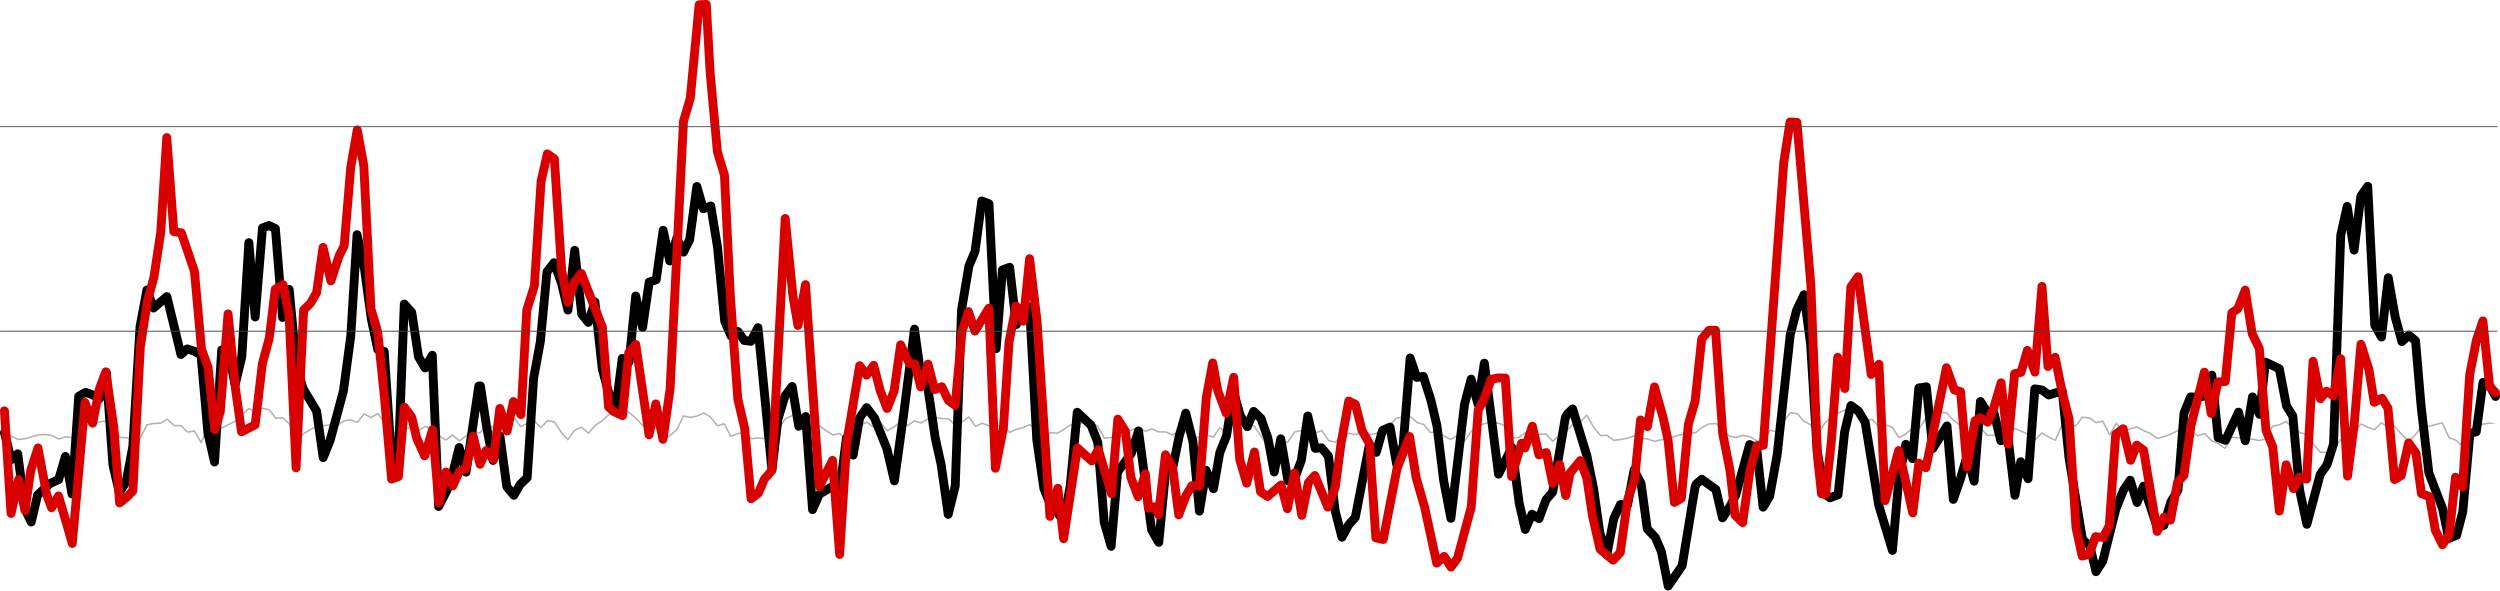
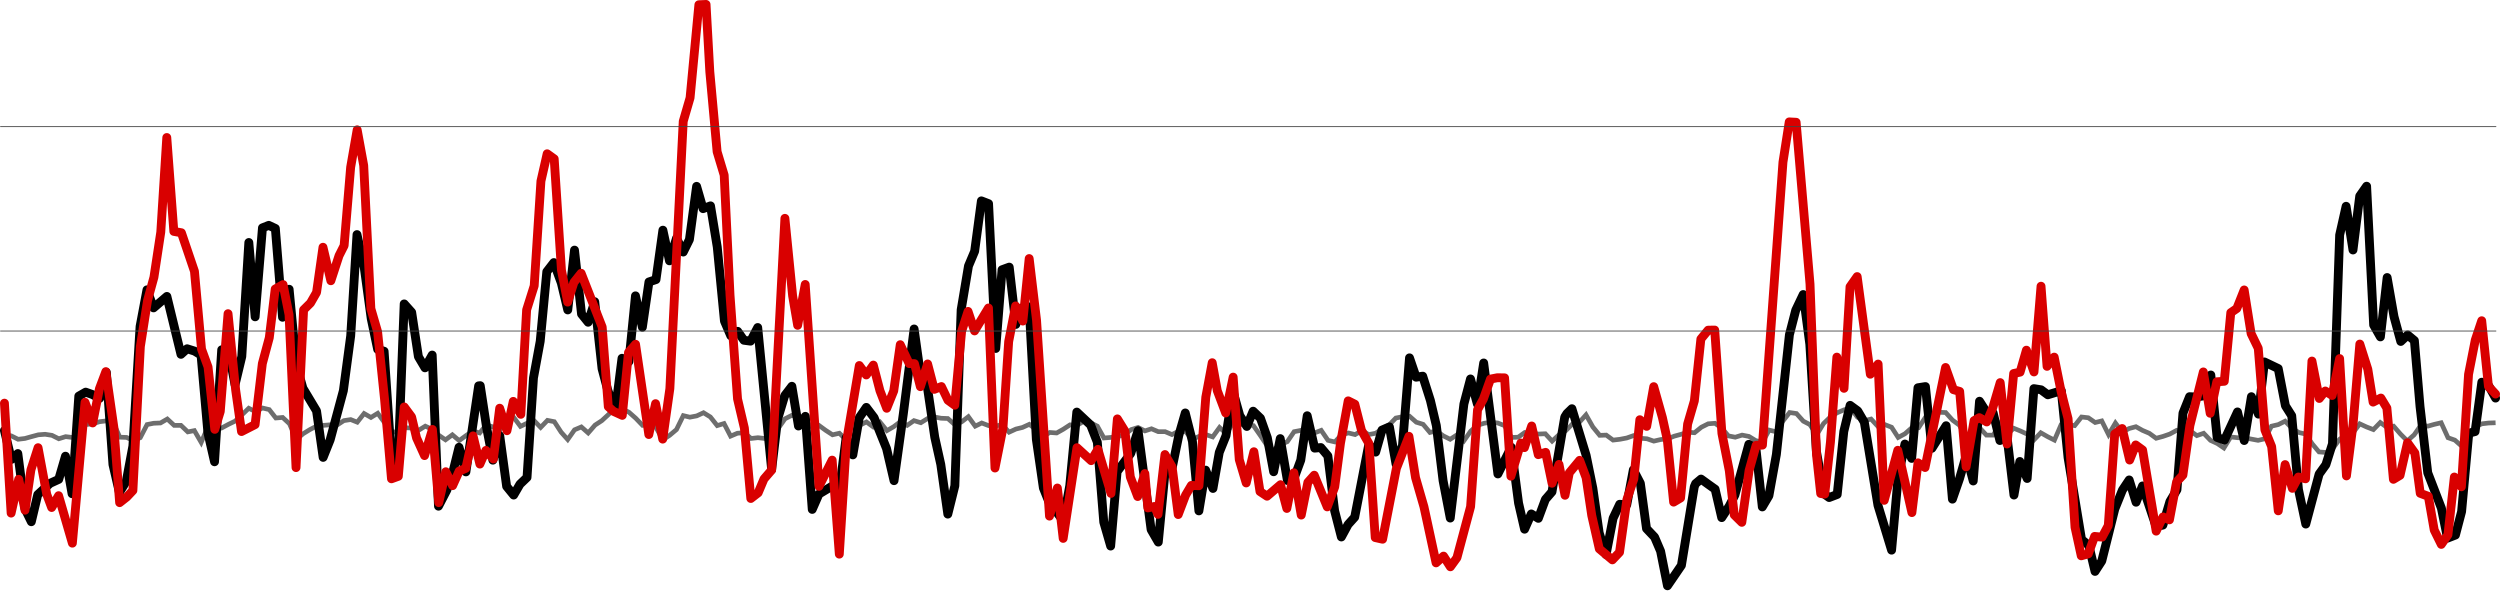
- <svg xmlns="http://www.w3.org/2000/svg" width="281.913mm" height="66.588mm" viewBox="0 0 84573.807 19976.385" version="1.1" id="traced_timeseries">
-   <defs id="definitions_ts" />
-   <g id="traced" transform="translate(38317.9,9512.618)">
-     <path d="m -17493.506,4262.376 -22.634,7.596 -230.684,230.219 -220.451,203.244 -228.204,149.913 -5.426,4.961 -214.56,245.721 -211.77,-186.345 -28.215,-4.651 -230.219,98.133 -11.317,9.147 -212.08,301.377 -198.593,-222.622 -229.908,-353.157 -17.208,-11.317 -231.459,-45.423 -24.34,7.596 -211.77,219.987 -212.545,-219.987 -29.456,-5.891 -230.528,97.978 -0.93,0.465 -202.779,96.428 -218.901,-293.471 -22.324,-10.852 -230.219,9.302 -22.634,13.798 -220.142,404.471 -207.429,-95.498 -10.387,22.634 7.442,-23.875 -231.924,-71.624 -28.681,8.837 -211.149,261.844 -213.476,-65.267 -22.634,3.411 -231.924,159.06 -0.465,0.31 -215.026,157.51 -214.56,-182.625 -33.331,-1.395 -216.266,158.75 -205.879,-139.681 -228.824,-203.708 -6.356,-4.186 -231.458,-106.505 -25.27,1.705 -219.677,135.03 -220.141,-75.344 -7.597,-1.705 -230.528,-9.302 -17.364,5.581 -212.855,162.471 -210.375,-40.928 -224.017,-285.254 -231.459,-319.05 -35.346,-7.131 -217.041,133.325 -218.127,-125.729 -34.106,6.356 -219.211,278.588 -202.779,-81.7 -13.952,-1.705 -231.924,35.812 -10.542,4.186 -224.173,146.503 -222.312,-9.302 -3.255,0.465 -231.924,18.448 h -0.93 l -230.529,26.51 -9.302,2.481 -222.622,115.342 -1.705,1.24 -230.994,141.542 -3.875,2.48 -202.779,173.013 -217.196,-500.9 -6.356,-8.837 -230.994,-213.32 -20.153,-7.131 -217.662,17.673 -213.32,-273.627 -15.193,-9.612 -230.218,-54.26 -18.914,2.481 -219.676,117.822 -217.971,-108.986 -30.231,4.651 -231.459,222.157 -228.668,210.375 -217.971,105.73 -0.775,0.31 -229.444,122.938 -218.746,58.911 -220.917,-111.466 -21.549,-1.24 -15.193,14.263 -210.84,494.078 -204.018,-353.932 -28.216,-13.023 -208.824,41.238 -221.692,-211.77 -18.603,-7.596 h -219.987 l -223.862,-206.964 -31.626,-3.411 -224.793,130.535 -224.637,8.837 -4.186,0.31 -222.622,43.873 -18.604,13.798 -226.342,436.407 -212.236,89.762 -219.676,-102.319 -10.077,-2.17 -215.026,-7.907 -224.792,-518.108 -22.169,-15.968 -221.382,-18.138 h -5.581 l -231.459,27.75 -4.651,0.93 -229.753,69.453 -228.048,26.045 -18.914,11.782 -227.273,339.979 -216.266,83.406 -215.955,-26.045 -11.008,1.24 -221.226,68.523 -221.382,-110.691 -7.597,-2.481 -231.923,-35.812 -5.892,-0.31 -230.683,17.208 -4.961,0.775 -231.459,62.322 h -0.465 l -220.452,61.857 -220.606,25.735 -224.328,-111.931 -7.906,-2.635 -231.149,-35.657 22.789,57.516 196.112,30.386 228.049,113.636 14.727,2.481 230.219,-26.975 4.186,-0.775 222.622,-61.857 228.978,-61.857 225.103,-16.898 224.327,35.037 227.273,113.636 19.844,1.24 226.032,-69.918 217.041,26.045 12.713,-1.55 230.218,-88.832 12.558,-10.077 225.102,-336.724 218.436,-24.805 4.651,-1.24 229.754,-69.453 226.498,-26.975 202.778,16.433 225.257,519.348 23.565,15.968 225.878,7.907 225.567,104.8 21.549,0.465 231.924,-97.978 13.333,-12.247 225.257,-433.462 207.429,-41.238 229.444,-8.837 12.557,-3.876 213.32,-123.713 217.197,200.763 18.603,7.131 h 219.211 l 224.328,213.785 23.564,7.131 203.709,-39.998 221.382,383.543 24.804,13.332 22.635,-16.278 220.606,-516.868 204.949,103.559 18.914,2.015 231.458,-62.167 5.891,-2.635 230.994,-124.178 221.072,-106.815 6.666,-4.186 231.924,-213.475 0.31,-0.31 217.661,-209.6 213.786,106.815 24.339,-0.31 223.087,-119.528 211.305,50.074 216.731,277.347 23.1,10.077 220.141,-17.673 218.436,201.538 229.289,528.65 18.138,15.038 23.565,-5.426 228.978,-194.872 228.978,-140.147 217.041,-112.706 225.258,-25.735 229.753,-18.448 229.289,9.612 15.658,-4.651 226.807,-148.053 218.902,-33.641 214.56,86.196 30.696,-7.907 217.196,-276.107 212.08,122.008 26.975,-0.465 209.6,-128.364 217.041,299.207 0.93,0.93 230.219,293.781 15.968,9.612 231.923,45.114 20.929,-5.116 215.181,-163.711 216.731,8.837 228.513,78.29 22.635,-2.48 218.436,-134.72 214.715,98.909 227.273,202.468 2.946,2.015 222.622,151.154 30.696,-0.465 214.56,-157.355 214.716,182.625 33.176,1.24 231.459,-169.602 220.607,-151.464 218.436,66.818 28.525,-8.837 211.305,-261.69 212.08,65.422 228.979,105.42 34.416,-11.317 225.258,-413.308 200.763,-8.062 223.397,300.137 32.866,8.062 222.157,-105.73 213.32,-90.537 218.902,226.498 18.913,8.372 19.379,-8.372 220.607,-229.443 206.499,40.463 224.327,345.56 2.635,2.946 222.157,249.132 21.394,8.837 20.309,-11.317 227.273,-322.461 207.895,-88.367 219.211,193.167 19.379,6.356 18.448,-8.837 229.754,-263.86 226.962,-148.983 3.256,-2.946 222.622,-204.949 0.93,-0.93 221.382,-220.917 214.096,33.331 224.327,111.931 227.738,200.763 230.684,240.295 22.634,7.907 215.026,-26.975 215.49,91.777 227.273,410.828 17.208,12.557 21.084,-3.411 230.219,-151.464 2.946,-1.705 231.458,-196.112 6.822,-8.837 221.226,-451.91 201.693,47.904 10.853,0.465 231.923,-44.183 6.357,-2.17 217.506,-100.924 215.49,133.325 228.514,289.13 28.68,8.837 209.91,-63.872 211.77,406.952 34.106,12.092 226.808,-96.273 216.266,-15.968 223.552,187.585 20.154,5.891 227.273,-26.045 228.513,26.045 15.968,-2.946 230.684,-124.489 5.891,-4.186 222.622,-213.01 3.41,-3.721 227.583,-323.236 215.491,-108.986 218.436,58.911 225.103,130.38 229.753,203.399 24.96,5.426 209.91,-58.601 220.141,160.765 1.241,0.93 231.458,150.999 20.619,3.411 217.661,-49.609 219.987,212.545 24.495,7.131 19.379,-17.208 219.677,-608.18 193.167,132.085 26.82,1.705 217.661,-108.986 218.436,159.99 30.696,0.31 210.065,-146.038 216.266,265.565 34.106,5.891 230.529,-133.325 2.635,-2.17 208.669,-157.355 216.731,116.117 27.75,-1.705 220.142,-153.169 219.677,66.973 21.859,-2.481 226.498,-139.836 221.692,-50.385 217.196,42.478 3.876,0.31 221.227,8.837 224.327,197.817 27.44,4.651 230.529,-88.832 6.821,-3.256 209.6,-161.231 215.801,298.431 33.331,8.372 210.84,-102.319 220.917,84.646 8.371,2.17 231.924,8.837 5.116,-0.465 216.731,-33.641 222.157,239.055 30.696,6.201 227.738,-105.575 219.987,-53.02 4.651,-1.705 217.196,-99.684 216.266,166.656 230.684,238.125 32.866,4.186 223.397,-137.201 223.087,16.898 15.193,-3.411 222.157,-124.489 1.705,-0.93 222.622,-146.038 222.622,17.673 15.503,-3.721 222.312,-128.364 217.971,41.238 220.917,111.156 217.661,392.534 25.58,13.953 231.459,-18.604 h 0.93 l 231.769,-26.82 3.876,-0.465 230.529,-62.322 9.302,-4.651 227.738,-174.563 215.801,-66.973 222.312,111.466 20.154,1.705 213.01,-68.523 221.382,94.258 10.387,2.17 h 226.188 l 225.878,95.808 22.324,-0.775 225.102,-112.861 212.08,16.898 215.491,248.667 30.386,7.286 230.219,-96.428 220.452,-59.376 223.862,77.05 30.386,-9.612 214.095,-296.416 208.825,192.856 21.859,6.666 18.914,-12.247 212.08,-348.041 213.475,48.834 5.891,0.93 h 228.513 l 218.436,33.641 223.397,319.825 231.924,347.266 7.907,7.441 222.312,141.852 30.231,-0.775 228.513,-167.897 228.978,-105.265 11.007,-9.302 224.172,-328.662 221.072,-42.943 h 0.775 l 220.142,-50.85 212.855,135.961 24.029,2.48 211.77,-81.235 218.746,320.756 15.968,10.852 231.459,53.95 25.735,-8.062 224.792,-242.776 217.971,-51.005 215.801,52.71 19.844,-2.946 217.506,-125.884 218.126,125.884 18.448,3.256 231.924,-44.959 9.302,-3.876 230.064,-150.534 230.684,-133.48 5.891,-4.651 216.731,-224.327 220.917,-43.253 218.901,-15.968 222.157,196.422 9.767,5.581 224.327,68.988 225.103,269.286 26.51,8.837 210.839,-50.074 221.847,161.23 3.721,2.481 230.684,115.342 26.51,-1.705 214.56,-140.147 215.491,191.926 20.619,6.666 18.913,-11.317 229.754,-326.957 215.956,-189.446 223.087,-68.988 226.343,-34.882 224.792,25.58 218.436,84.181 226.808,392.224 24.03,13.023 230.528,-7.907 14.728,-5.116 214.251,-154.409 221.381,25.735 230.529,26.51 h 4.341 l 219.211,-8.837 222.157,240.296 37.982,1.24 229.289,-211.305 220.141,-131.31 5.426,-4.186 224.793,-226.033 224.637,-51.315 13.953,-8.371 205.414,-230.684 213.32,377.031 2.48,3.876 231.924,284.479 21.859,10.077 211.77,-8.837 224.173,163.711 19.068,5.116 231.769,-27.44 1.706,-0.465 230.683,-43.718 3.721,-0.775 222.312,-77.98 221.227,86.351 7.596,2.171 219.367,16.743 228.513,78.755 14.728,0.775 228.823,-53.02 230.683,-26.045 6.667,-1.705 228.668,-88.367 230.528,-61.857 1.241,-0.465 217.661,-69.763 225.567,17.983 18.449,-5.891 228.978,-185.105 223.862,-112.396 216.731,-16.433 221.382,160.765 218.902,255.953 15.037,8.837 231.924,44.959 13.023,-0.775 225.257,-69.453 219.212,42.478 227.738,139.681 7.906,3.411 230.684,53.02 28.99,-13.488 213.011,-391.759 212.08,49.609 28.68,-11.317 229.288,-355.172 221.382,-279.518 206.189,30.696 225.103,251.303 7.596,5.891 216.421,111.931 226.343,341.375 23.099,11.782 22.014,-13.178 230.064,-378.272 226.033,-217.971 225.412,-139.681 h 0.155 v -0.155 l 0.31,-0.155 229.134,-97.048 202.778,-56.741 220.917,296.261 9.301,8.062 230.219,116.117 18.138,2.481 216.731,-50.85 221.382,237.66 26.51,7.596 222.157,-59.686 215.491,83.251 217.506,338.894 35.347,9.147 230.683,-124.954 4.651,-3.411 224.328,-197.352 h 219.986 l 22.324,-12.092 224.328,-344.32 217.196,-7.596 14.728,-4.961 215.025,-154.874 210.84,8.372 222.622,248.667 4.186,3.876 227.273,165.726 227.738,395.635 27.285,13.022 231.924,-35.812 16.433,-9.612 203.243,-251.613 210.065,226.343 19.379,8.371 h 231.769 l 22.789,-13.022 209.134,-353.002 207.119,336.259 19.379,12.092 21.394,-6.666 219.212,-202.933 206.189,83.406 226.962,104.335 228.824,193.632 36.742,-1.705 216.266,-225.102 213.32,122.008 1.24,0.775 230.219,116.582 21.084,1.24 15.502,-14.728 215.956,-500.745 212.545,-8.372 228.514,35.347 24.804,-9.767 222.157,-281.068 208.825,23.564 226.343,156.579 21.549,3.721 202.003,-48.834 220.917,444.469 23.099,14.728 23.564,-13.023 211.77,-357.342 207.43,279.053 34.106,7.596 228.048,-123.403 218.436,-58.446 212.546,119.062 2.48,1.24 227.738,96.893 229.288,167.897 22.79,3.721 230.683,-61.857 1.551,-0.775 231.923,-80.46 3.876,-1.55 219.987,-119.218 211.305,76.585 17.208,0.465 218.436,-67.283 219.677,160.3 24.494,3.411 215.801,-73.639 218.436,227.583 8.527,5.581 229.753,106.35 220.452,149.913 20.619,4.186 16.898,-12.247 221.692,-359.358 215.181,24.34 2.945,0.465 h 228.048 l 228.979,44.648 232.234,43.718 h 11.007 l 229.753,-53.02 17.673,-13.798 217.196,-415.944 220.142,-51.315 5.891,-2.015 212.855,-106.505 217.972,225.568 5.116,4.186 230.218,142.627 8.372,3.411 221.381,51.005 216.731,321.066 1.706,2.015 230.218,275.332 18.449,9.612 231.924,17.208 14.727,-2.946 230.219,-124.489 9.302,-7.596 228.823,-316.88 223.862,-154.099 216.421,-52.555 15.193,-10.077 218.746,-293.781 211.305,97.668 1.706,0.775 231.458,88.832 28.526,-6.356 215.955,-222.932 211.615,154.409 21.084,4.651 207.12,-40.928 221.691,255.178 1.241,1.24 230.218,231.459 36.587,1.24 231.924,-205.414 4.186,-4.651 221.072,-314.709 214.56,32.711 11.317,-0.31 222.312,-62.322 208.67,-48.834 222.622,487.412 15.658,13.798 225.567,79.22 227.583,200.608 h 35.347 l 231.924,-204.019 6.356,-8.371 217.041,-445.399 218.901,-92.087 225.568,-26.045 203.243,-8.062 -208.204,-45.423 -230.683,26.975 -7.132,1.705 -231.459,97.513 -13.952,13.023 -218.747,449.585 -210.529,185.105 -214.096,-188.516 -8.526,-5.426 -220.142,-77.05 -226.808,-496.559 -30.696,-14.728 -230.218,53.795 -1.24,0.465 -217.196,60.617 -225.103,-34.572 -26.045,11.007 -228.978,325.717 -210.375,186.81 -212.08,-213.32 -231.614,-266.03 -25.115,-8.837 -210.839,42.168 -221.072,-161.696 -34.882,2.946 -219.676,226.808 -213.786,-82.01 -230.218,-106.505 -32.866,8.527 -225.878,303.392 -211.77,51.78 -8.837,3.721 -231.769,159.525 -6.356,6.356 -228.513,315.64 -217.971,117.357 -213.01,-15.968 -222.157,-265.565 -221.847,-328.197 -15.968,-11.472 -227.738,-52.09 -223.398,-138.906 -229.443,-237.35 -31.006,-5.116 -227.738,113.636 -228.978,53.485 -17.673,13.488 -217.196,416.254 -212.391,48.679 -226.497,-42.478 -231.459,-45.424 -5.116,-0.465 h -229.288 l -230.219,-26.045 -25.58,12.557 -215.956,349.746 -199.057,-135.496 -3.721,-2.015 -227.273,-105.265 -227.273,-236.11 -27.75,-6.666 -218.901,74.879 -218.902,-160.3 -23.874,-3.876 -223.087,68.988 -213.786,-77.825 -21.859,1.705 -228.978,123.713 -228.513,79.53 -217.662,58.446 -221.381,-161.541 -5.426,-2.946 -228.979,-97.668 -220.916,-124.178 -19.689,-2.48 -231.924,62.787 -5.891,2.015 -210.375,113.636 -217.661,-292.85 -23.099,-10.542 -21.549,13.022 -206.499,349.746 -208.825,-419.199 -30.231,-14.263 -210.84,50.85 -221.846,-153.169 -12.248,-4.651 -230.528,-26.045 -24.03,10.077 -221.847,280.293 -215.491,-33.176 -4.96,-0.465 -231.924,8.837 -23.565,16.433 -211.305,490.203 -204.483,-103.094 -230.684,-132.55 -32.401,5.116 -213.785,221.692 -212.08,-179.679 -6.357,-4.186 -230.528,-106.04 -1.24,-0.465 -222.313,-90.072 -28.215,5.581 -207.894,192.236 -213.32,-346.335 -23.1,-12.557 -22.789,13.022 -223.862,378.272 h -204.484 l -223.087,-240.605 -20.619,-8.992 -19.844,10.232 -215.801,267.581 -203.243,31.626 -221.847,-384.318 -7.131,-8.372 -229.754,-167.897 -228.513,-255.023 -18.603,-8.837 -231.459,-8.837 -16.743,4.961 -215.956,155.339 -222.622,7.596 -21.549,12.247 -223.863,343.7 h -215.8 l -17.674,6.821 -229.443,202.003 -206.189,111.466 -209.135,-325.252 -12.712,-10.542 -231.459,-89.607 -16.743,-0.93 -215.491,58.136 -220.451,-237.35 -25.735,-7.596 -222.157,51.78 -215.956,-108.986 -228.048,-306.338 -28.68,-9.767 -222.623,62.322 -2.945,0.775 -230.994,98.133 11.007,25.735 -14.882,-23.564 -231.459,142.937 -4.651,3.411 -230.219,222.312 -4.185,5.426 -209.91,345.56 -207.119,-311.919 -10.077,-8.837 -217.971,-113.171 -228.513,-254.713 -16.124,-8.372 -230.993,-34.572 -24.805,9.767 -231.459,292.85 -1.705,2.17 -220.142,340.444 -213.32,-50.074 -29.455,13.022 -213.011,391.759 -206.189,-47.439 -228.048,-139.836 -8.836,-3.256 -230.684,-44.648 -13.022,0.465 -225.568,69.453 -215.956,-41.703 -215.026,-251.302 -4.65,-4.186 -231.769,-168.362 -17.674,-4.961 -231.613,17.673 -10.077,2.48 -230.994,115.652 -4.651,3.411 -223.087,180.144 -219.986,-17.208 -10.077,1.24 -222.312,71.159 -230.994,62.167 -2.481,0.93 -226.962,87.592 -228.824,25.58 -2.945,0.93 -223.087,51.315 -224.793,-77.05 -6.201,-1.24 -218.901,-17.208 -226.343,-88.832 h -18.604 l -229.753,79.84 -228.048,43.408 -220.142,26.045 -223.552,-162.781 -16.743,-5.116 -207.894,8.527 -221.847,-272.851 -230.529,-407.262 -20.619,-13.488 -22.789,8.837 -224.328,252.078 -223.862,50.85 -13.022,7.596 -227.738,228.978 -219.677,130.845 -4.651,3.411 -211.615,195.337 -213.01,-229.909 -20.619,-8.372 -229.288,9.302 -228.979,-26.045 -231.458,-26.665 -18.604,4.651 -216.266,155.804 -206.189,7.131 -223.552,-386.333 -13.332,-11.317 -230.684,-88.832 -6.356,-1.705 -231.924,-26.51 -7.131,0.465 -231.769,35.657 -3.876,0.93 -230.528,71.159 -9.767,5.426 -222.622,194.872 -4.186,4.961 -214.251,305.098 -208.359,-185.57 -32.401,-2.481 -218.746,143.092 -215.026,-107.28 -229.909,-167.587 -21.859,-4.186 -206.654,49.299 -219.676,-263.085 -12.557,-8.372 -226.033,-69.453 -226.343,-200.298 -19.844,-6.356 -231.459,16.898 -3.411,0.31 -230.529,45.579 -13.953,7.441 -220.142,227.273 -228.048,132.24 -1.24,0.775 -226.498,148.208 -216.731,42.013 -222.622,-128.829 h -26.82 l -221.382,128.364 -212.08,-51.625 h -12.247 l -232.389,54.26 -13.488,7.596 -219.677,237.66 -206.499,-47.904 -224.792,-329.592 -31.626,-9.612 -218.746,83.716 -210.84,-134.72 -20.619,-3.256 -230.219,53.02 -231.459,44.493 -16.898,11.472 -226.343,331.608 -224.792,103.094 -4.651,2.946 -215.801,158.595 -202.468,-129.139 -228.513,-342.615 -0.465,-0.31 -230.529,-329.592 -17.828,-11.007 -231.769,-35.657 -3.876,-0.465 h -227.583 l -228.978,-52.555 -28.68,12.092 -205.259,336.259 -206.654,-190.531 -20.619,-7.131 -18.913,10.852 -220.607,304.788 -213.32,-73.794 -15.658,-0.31 -230.219,62.167 -2.946,1.395 -213.785,89.607 -209.91,-242.776 -18.139,-9.302 -230.684,-18.139 -13.798,2.481 -220.607,111.156 -219.677,-93.483 -10.542,24.805 v -26.82 H 888.783 l -225.568,-95.963 -19.069,-0.93 -211.615,68.213 -222.157,-111.156 -19.844,-1.55 -230.684,71.003 -8.372,4.341 -227.583,174.098 -223.087,60.616 -229.443,26.51 -214.095,16.898 -213.01,-385.093 -11.317,-11.007 -231.924,-116.117 -6.821,-2.015 -231.459,-44.183 -18.448,2.946 -223.862,129.605 -223.087,-17.673 -16.898,4.186 -229.753,150.689 -214.095,119.838 -224.017,-16.743 -15.968,4.186 -212.545,130.38 -216.731,-224.172 -2.946,-2.946 -230.529,-177.198 -27.44,-3.411 -229.288,105.265 -220.142,53.02 -5.116,2.015 -212.39,98.133 -218.436,-234.869 -23.564,-8.372 -228.203,35.347 -225.102,-8.837 -227.273,-87.126 -21.084,0.775 -201.073,97.203 -218.901,-302.152 -17.673,-10.852 -20.154,5.426 -228.513,175.028 -211.77,81.701 -219.677,-193.167 -16.743,-6.821 -228.513,-9.147 -220.607,-42.943 h -10.852 l -231.459,53.02 -8.527,2.946 -219.987,135.961 -220.142,-67.438 -23.099,3.876 -217.196,150.689 -217.661,-116.272 -28.525,2.17 -220.917,167.122 -209.6,121.543 -217.196,-267.271 -36.277,-4.961 -214.561,149.293 -215.956,-158.13 -27.75,-2.171 -217.971,108.986 -208.669,-142.627 -23.254,-3.411 -16.743,15.968 -217.661,602.289 -200.763,-193.942 -24.805,-6.821 -220.452,50.54 -221.847,-144.332 -229.753,-167.897 -23.1,-4.186 -208.359,57.981 -220.607,-195.182 -4.495,-2.946 -230.684,-133.945 -6.356,-2.946 -231.924,-62.167 -18.914,2.015 -230.218,116.582 -9.612,8.372 -230.218,326.647 -218.437,208.669 -220.141,118.752 -223.398,-25.735 h -5.891 l -219.211,25.27 -222.622,-187.275 -19.379,-6.356 -231.459,17.828 -8.526,2.015 -207.895,88.367 -210.839,-405.247 -31.471,-13.023 -213.476,65.267 -220.451,-278.278 -6.822,-6.356 -231.458,-142.937 -25.115,-1.705 -227.738,105.575 -223.087,42.478 -216.731,-51.78 -30.231,14.418 -228.203,466.173 -225.878,191.616 -205.414,134.255 -217.661,-393.619 -13.022,-11.317 -230.219,-97.978 -13.797,-2.17 -209.135,26.045 -222.622,-231.459 -1.395,-1.24 -230.994,-203.708 -5.891,-4.186 -230.994,-115.342 -8.061,-2.48 z" style="display:inline;fill:#b2b2b2;stroke-width:1" id="poulsen_cle" />
-     <path style="display:inline;fill:none;stroke:#000000;stroke-width:300;stroke-linecap:round;stroke-linejoin:round;stroke-dasharray:none;stroke-opacity:1;paint-order:markers stroke fill" d="m -38166.577,5125.503 230.288,911.958 218.282,-198.438 243.085,1870.274 213.32,436.562 218.282,-917.773 416.718,-381.992 292.696,-133.945 228.203,-783.828 223.242,1270 228.204,-3303.984 233.164,-133.945 223.242,79.375 248.046,128.984 228.204,-878.086 223.242,3120.43 218.281,942.578 233.164,-377.031 223.242,-1190.625 243.086,-4048.125 233.164,-1240.234 223.242,610.195 451.446,-386.953 476.25,1959.57 208.359,-188.516 253.008,79.375 218.281,133.945 233.165,2634.258 223.242,977.305 243.085,-3790.156 233.164,54.57 218.282,1126.133 228.203,-952.5 238.125,-3859.609 213.32,2515.195 248.047,-3011.289 213.321,-84.336 223.241,104.18 243.087,3006.328 223.242,-947.539 243.086,2559.844 223.242,788.789 461.367,768.945 223.242,1572.617 238.125,-595.312 446.484,-1661.914 248.047,-1855.391 213.32,-3428.008 248.047,1131.094 233.165,1711.523 218.281,1041.797 218.281,64.492 233.164,3423.047 238.125,372.07 208.359,-5397.5 253.008,282.773 228.203,1503.164 223.243,377.031 243.086,-431.601 213.32,5114.727 282.774,-545.703 215.8,-654.844 195.957,-793.75 233.164,833.438 431.601,-2912.07 54.571,-4.961 213.32,1403.945 213.321,1116.211 233.164,-828.477 233.164,1716.484 238.125,292.695 213.32,-367.109 238.125,-228.203 218.281,-3368.477 228.203,-1240.234 223.243,-2356.445 238.124,-307.578 253.008,689.57 218.282,912.813 228.203,-2024.062 238.125,2162.969 223.242,277.813 223.242,-694.531 248.047,2267.148 190.996,719.336 255.489,724.297 228.203,-1795.859 233.164,114.102 223.242,-2227.461 233.164,1061.641 223.242,-1532.93 238.125,-79.375 233.164,-1671.836 223.243,1036.836 238.125,-763.984 228.202,466.328 208.36,-421.68 243.086,-1800.82 218.281,754.062 253.008,-94.258 228.203,1394.023 243.086,2505.273 213.32,496.094 233.164,-148.828 213.32,302.617 223.243,29.766 243.086,-461.367 471.289,4807.149 203.398,-1706.562 238.125,-793.75 243.086,-317.5 223.242,1344.414 233.165,-327.422 233.164,3150.195 228.203,-520.899 446.484,-267.891 248.047,104.18 223.242,-1736.328 228.203,575.469 218.281,-1260.078 238.125,-347.266 262.93,347.266 421.68,1046.758 253.008,1086.445 315.019,-2264.668 364.629,-2869.902 228.203,1642.07 218.281,307.578 253.008,1716.485 203.399,917.773 238.125,1681.758 238.125,-957.461 213.32,-5958.086 248.047,-1483.32 208.359,-496.094 228.203,-1706.563 243.086,94.258 243.086,4901.406 213.32,-2664.023 243.086,-89.297 223.242,1939.727 203.398,-555.625 248.047,-39.688 243.086,4484.688 238.125,1647.031 228.203,570.508 193.477,208.359 253.008,332.383 218.281,-1190.625 238.125,-2490.391 466.328,436.562 228.203,580.43 218.281,2708.672 233.164,808.633 218.281,-2520.156 461.367,-615.156 248.047,-768.945 441.523,3348.633 243.086,421.68 233.164,-2425.898 243.086,-119.062 218.281,-1066.602 218.281,-759.023 243.086,962.422 218.281,2351.484 228.203,-1379.141 248.047,620.117 L 2946.797,5799.336 3175,5233.789 l 233.164,-1508.125 233.164,828.477 238.125,367.109 213.32,-515.938 248.047,238.125 233.164,659.805 213.32,1150.938 223.242,-1121.172 243.086,1418.828 243.086,-124.023 208.359,-565.547 218.281,-1503.164 253.008,1096.367 208.359,-19.844 238.125,282.773 228.203,1855.391 228.203,888.008 228.203,-421.68 223.242,-248.047 476.25,-2455.664 233.164,253.008 213.32,-744.141 253.008,-109.141 223.242,1260.078 218.281,-630.039 238.125,-2966.641 223.242,654.844 223.242,-34.727 260.449,821.035 200.918,850.801 228.203,1865.312 243.087,1265.039 461.367,-3859.609 223.242,-848.32 233.164,848.32 213.32,-1389.063 481.211,3755.43 451.446,-902.891 248.047,1890.117 203.398,883.047 228.203,-515.937 238.125,148.828 238.125,-639.961 223.242,-257.969 431.602,-2530.078 74.414,-119.062 168.671,-163.711 481.211,1577.578 228.204,1116.211 213.32,1508.125 233.164,734.219 238.125,-1230.312 223.242,-471.289 238.125,19.844 223.242,-1185.664 238.125,456.406 208.36,1532.93 272.851,287.734 203.399,476.25 233.164,1170.781 471.289,-689.57 436.562,-2664.023 44.648,-104.18 183.555,-153.789 253.008,183.555 223.242,158.75 223.243,962.422 253.008,-386.953 193.476,-377.031 471.289,-1716.484 238.125,119.063 218.281,1999.258 223.242,-377.031 253.008,-1398.984 441.524,-4053.086 213.32,-828.477 253.008,-530.82 223.242,1676.797 223.242,3626.445 253.008,1438.672 178.594,128.984 272.852,-104.18 223.242,-2133.203 213.32,-883.047 257.968,188.516 223.242,381.992 461.368,2812.852 461.367,1518.047 223.242,-2485.43 228.204,-1106.289 228.203,486.172 213.32,-2391.172 253.008,-39.688 218.281,2088.555 481.211,-763.984 213.32,2485.43 240.605,-692.051 230.684,-801.191 233.165,878.086 213.32,-2698.75 243.086,381.992 218.281,14.883 228.203,932.656 243.086,-109.141 233.164,1954.609 198.437,-1136.055 248.048,575.469 228.203,-3041.055 243.085,39.688 228.204,168.672 456.406,-138.906 228.203,2262.188 456.406,2773.164 248.047,203.398 208.359,878.086 228.204,-352.227 441.523,-1761.133 257.969,-639.961 228.203,-342.305 233.164,754.062 218.281,-550.664 461.368,1374.18 228.203,-49.609 238.125,-798.711 238.125,-396.875 203.398,-2594.57 223.242,-555.625 223.242,9.922 262.93,-39.688 233.164,-704.453 213.32,2113.36 248.048,89.297 441.523,-952.5 228.203,967.383 243.086,-1483.32 238.125,590.352 203.398,-1766.094 466.328,223.242 243.086,1260.078 213.321,337.344 228.203,2495.352 248.047,1170.781 451.446,-1691.68 228.203,-317.5 223.242,-709.414 243.086,-7064.375 218.281,-972.344 233.164,1478.359 228.203,-1825.625 233.164,-332.383 238.125,4698.008 228.204,401.836 228.203,-2009.18 233.164,1324.57 228.203,838.398 233.164,-218.281 228.203,188.516 190.996,2237.383 260.449,2237.383 461.368,1195.586 208.359,1016.992 267.891,-104.18 208.359,-793.75 243.086,-2654.102 213.32,-54.57 228.204,-1671.836 243.085,138.906 182.506,338.453" id="dmochowski_timeseries" />
-     <path style="display:inline;fill:none;stroke:#d90000;stroke-width:300;stroke-linecap:round;stroke-linejoin:round;stroke-dasharray:none;stroke-opacity:1;paint-order:markers stroke fill" d="m -38167.843,4384.891 222.752,3469.325 256.078,-1143.579 213.983,1045.358 199.952,-1366.332 242.045,-748.939 294.664,1582.069 164.873,441.997 235.03,-399.902 466.553,1606.624 427.964,-4767.253 259.587,698.075 228.013,-1157.611 217.491,-578.806 270.11,1878.487 196.442,2555.514 242.046,-191.181 206.967,-219.245 252.569,-4872.491 242.047,-1554.005 217.49,-792.788 231.522,-1525.942 203.459,-3202.724 238.539,3178.169 256.077,45.603 441.997,1304.944 238.538,2630.934 220.999,606.869 228.014,2111.764 185.919,-605.115 263.094,-3309.716 257.831,2583.578 198.197,1404.919 459.537,-235.03 245.554,-2066.16 235.03,-873.47 199.951,-1648.719 266.601,-150.84 201.705,1020.802 236.784,5174.171 256.079,-5339.043 233.276,-231.522 205.212,-357.807 217.491,-1529.45 266.6,1133.056 277.126,-848.915 171.888,-340.268 220.998,-2651.982 220.998,-1266.357 220.999,1206.722 242.046,4844.427 228.014,782.265 235.031,2280.143 235.031,2697.585 231.521,-84.19 199.95,-2346.793 249.063,336.76 168.38,712.106 270.109,596.345 266.602,-883.994 213.982,2476.586 238.537,-1045.358 231.523,470.06 220.999,-491.108 224.506,-94.714 245.554,-1097.977 231.522,954.152 203.459,-463.044 252.569,291.157 213.984,-1718.877 245.553,761.217 213.983,-992.739 256.077,438.489 196.443,-3535.976 256.079,-813.836 228.014,-3542.992 210.474,-926.089 238.539,171.888 245.554,3767.498 210.473,1080.437 210.476,-666.503 245.554,-308.696 712.106,1820.607 206.967,2694.077 175.395,157.856 298.174,136.809 210.474,-2129.303 238.537,-277.125 449.014,3055.392 228.014,-1045.358 242.046,1199.706 242.046,-1708.353 452.521,-9046.906 231.522,-796.296 298.173,-3150.105 242.923,-10.524 127.162,2280.143 247.307,2704.6 238.538,792.788 198.197,4065.671 254.324,3507.913 231.522,985.723 217.49,2385.381 249.062,-192.935 196.443,-466.552 259.586,-301.68 449.012,-8520.72 261.34,2623.919 170.134,996.247 256.078,-1382.118 466.552,6833.414 445.505,-887.502 242.046,3181.676 238.538,-3786.791 438.489,-2597.609 235.03,319.22 238.538,-333.252 224.506,866.454 229.768,594.591 236.784,-587.575 220.999,-1564.529 301.68,638.44 178.904,3.508 199.951,778.757 245.554,-768.233 224.506,859.439 242.046,-94.714 222.752,463.045 229.768,168.38 231.522,-2501.142 217.491,-673.519 220.998,659.487 470.06,-775.249 220.999,5416.217 270.109,-1354.054 192.935,-2925.599 235.03,-1206.722 245.554,512.155 213.983,-2115.271 249.062,2087.208 438.489,6629.955 266.601,-950.644 196.443,1704.846 466.552,-3069.424 480.584,438.489 228.014,-382.362 441.997,1490.863 217.491,-2522.189 256.078,413.934 182.411,1554.005 249.062,659.487 242.046,-777.003 101.729,1162.873 220.998,-49.111 122.777,266.601 235.03,-2024.066 242.046,417.442 206.967,1613.64 249.062,-655.98 194.689,-329.744 257.832,10.524 231.522,-2995.757 217.491,-1168.135 171.888,947.136 284.141,754.201 252.57,-1213.738 206.967,2792.298 235.03,789.28 259.586,-1055.882 206.967,1347.038 238.538,157.856 456.029,-389.378 213.983,803.312 238.538,-1206.722 249.062,1431.229 224.506,-1108.501 215.737,-240.292 440.243,1071.667 252.57,-677.027 194.689,-1478.585 261.339,-1432.982 224.506,112.253 224.506,883.994 252.57,449.013 213.982,3181.677 249.062,56.126 466.552,-2395.904 424.458,-1087.453 224.506,1399.657 284.141,985.723 410.426,1897.781 252.57,-228.015 231.521,361.316 220.999,-305.189 463.044,-1729.401 235.031,-3279.898 196.443,-361.315 242.046,-677.027 231.522,-45.603 245.554,3.508 213.983,3329.009 336.759,-1122.532 120.145,155.225 246.432,-732.277 222.752,969.938 249.063,-77.174 217.491,1045.358 235.029,-638.44 203.459,1045.358 145.578,-761.217 349.037,-420.95 219.245,585.821 191.182,1280.388 256.077,1129.548 441.997,371.839 242.046,-256.077 249.062,-1782.02 235.03,-701.582 203.458,-2003.018 231.523,224.506 238.538,-1343.531 294.665,1048.866 164.872,748.939 213.982,2110.01 235.03,-140.317 238.539,-2501.142 228.014,-785.773 220.998,-2094.224 245.554,-298.173 222.753,-3.508 243.8,3497.389 249.061,1259.341 168.38,1497.879 256.078,252.57 245.554,-1750.449 238.538,-855.931 213.983,-7.016 694.567,-9576.601 212.228,-1362.824 233.276,12.278 470.06,5475.852 220.998,5791.564 140.317,1297.928 136.809,19.294 192.935,-1754.833 217.491,-2880.873 242.046,1055.882 203.458,-3437.754 242.047,-343.775 445.505,3304.454 263.093,-343.776 206.967,4612.905 459.536,-1694.322 477.077,2108.255 206.966,-1683.798 238.538,157.856 694.567,-3385.136 266.601,750.693 210.475,59.635 217.491,2553.76 270.109,-1564.529 178.903,-101.729 249.062,145.578 203.459,-476.199 252.57,-855.054 231.522,2076.684 224.506,-2385.381 217.491,-45.603 213.983,-743.678 256.078,736.662 238.538,-2901.044 203.458,2711.616 242.046,-312.204 231.522,1150.595 238.538,933.105 235.03,3676.292 210.476,964.676 238.537,-66.651 213.983,-589.329 252.571,24.555 210.473,-392.886 217.491,-3097.487 252.571,-185.919 252.569,1066.405 205.213,-510.401 233.276,170.134 459.536,2746.695 231.523,-480.584 217.49,98.222 242.046,-1283.896 213.983,-231.522 236.784,-1678.536 454.274,-1811.837 231.523,1399.657 224.506,-1066.405 252.57,-17.54 220.999,-2322.238 203.458,-140.317 249.062,-627.916 235.031,1476.831 242.045,498.124 224.507,2760.727 228.014,564.774 224.506,2174.906 231.522,-1564.529 245.555,803.312 203.458,-382.363 242.046,59.634 217.491,-3984.989 249.061,1266.356 203.46,-252.57 231.522,150.84 252.57,-1248.817 231.521,3970.957 224.507,-1750.448 228.015,-2711.616 270.109,852.423 178.903,1112.008 263.094,-136.809 203.459,336.76 220.998,2413.444 224.506,-135.055 252.57,-1103.238 249.062,347.283 182.412,1364.578 273.617,101.729 199.951,1143.579 238.538,484.092 224.506,-322.728 217.49,-1957.416 238.539,329.744 242.046,-3806.085 228.014,-1161.119 217.491,-652.472 228.014,2220.508 199.951,205.213" id="poulsen_timeseries" />
-     <path style="fill:none;stroke:#444444;stroke-width:30;stroke-linecap:round;stroke-linejoin:round;stroke-dasharray:none;stroke-opacity:1;paint-order:markers stroke fill" d="M -38302.898,1691.691 H 46157.114" id="ref_0point1" />
-     <path style="fill:none;stroke:#444444;stroke-width:30;stroke-linecap:round;stroke-linejoin:round;stroke-dasharray:none;stroke-opacity:1;paint-order:markers stroke fill" d="M -38302.898,-5225.913 H 46157.114" id="ref_0point2" />
+ <svg xmlns="http://www.w3.org/2000/svg" width="282.057mm" height="66.588mm" viewBox="0 0 84617.139 19976.383" version="1.1" id="figure_comparison">
+   <defs id="meta_defs" />
+   <g id="traced" style="display:inline" transform="translate(-2240.537,-21511.807)">
+     <path id="chance_estimate_timeseries" d="m 2913.175,29787.299 231.039,36.146 231.469,115.359 230.621,-26.961 222.211,-62.272 231.886,-62.272 230.621,-17.298 231.469,35.788 231.051,115.717 231.457,-71.935 222.629,26.96 230.204,-89.232 231.886,-346.78 230.633,-26.125 231.886,-70.265 231.457,-27.796 221.376,18.133 231.457,533.631 231.886,8.351 230.204,106.888 231.886,-98.06 231.051,-444.84 222.211,-43.781 231.457,-9.544 230.633,-133.825 231.886,214.624 h 230.204 l 231.886,221.364 222.199,-43.782 231.051,399.806 231.886,-542.888 230.204,116.551 231.468,-62.272 231.886,-124.568 221.364,-107.366 231.887,-213.371 231.468,-222.629 230.621,115.717 231.886,-124.58 230.204,54.279 222.629,284.913 231.886,-18.968 230.622,213.789 231.468,533.213 230.622,-195.691 231.468,-141.831 222.629,-115.358 230.204,-26.484 232.303,-18.49 230.622,9.543 231.468,-151.087 231.886,-35.789 221.364,88.756 231.469,-293.741 231.886,133.408 230.204,-141.412 231.886,319.425 230.621,293.752 231.469,44.616 222.628,-169.184 230.622,9.544 231.886,79.57 230.621,-141.819 231.469,106.054 230.204,204.949 222.629,151.505 231.468,-170.02 231.039,196.11 231.886,-169.602 231.469,-158.651 230.621,70.265 222.629,-275.655 231.468,71.577 230.204,106.053 231.886,-426.731 230.622,-9.543 231.886,311.42 222.211,-106.054 230.621,-98.06 231.886,239.89 230.634,-239.89 231.886,45.451 230.621,354.784 222.199,248.719 231.469,-328.265 230.621,-98.061 231.469,204.114 232.315,-266.398 230.204,-151.075 222.629,-204.961 230.621,-230.622 231.887,35.789 231.039,115.358 231.05,203.685 231.469,241.143 222.629,-27.795 230.204,98.06 231.886,418.738 230.621,-151.505 231.886,-195.692 230.622,-471.764 222.211,53.086 231.886,-43.781 230.621,-106.889 231.469,143.095 231.468,292.488 231.039,-70.265 222.211,426.743 230.622,-98.061 231.886,-17.656 231.468,194.857 230.622,-26.483 231.468,26.483 230.622,-124.568 223.046,-212.954 231.468,-328.682 230.204,-116.193 231.886,61.914 230.622,133.825 231.886,204.949 222.211,-61.914 230.622,168.338 231.468,150.669 231.886,-52.609 230.204,222.629 231.886,-640.949 221.364,151.922 232.304,-116.551 231.468,169.602 230.204,-160.345 231.886,284.925 230.622,-133.838 222.211,-167.92 231.886,124.151 230.621,-160.333 231.886,70.742 230.204,-142.247 231.469,-52.61 222.628,43.305 230.622,9.543 231.886,204.114 230.621,-88.755 231.469,-177.595 231.886,320.689 221.364,-107.365 231.469,88.755 231.886,9.544 230.633,-35.789 231.457,249.148 230.633,-106.53 222.617,-53.922 231.898,-106.053 230.192,177.595 231.898,239.461 230.621,-141.401 231.886,17.298 222.199,-124.568 230.634,-151.087 231.456,18.49 231.051,-133.825 231.469,44.139 231.468,116.194 221.782,400.223 231.468,-18.49 231.886,-26.961 230.204,-62.272 231.886,-177.178 230.622,-71.577 231.468,116.552 222.629,-71.577 230.621,98.06 h 231.469 l 231.039,97.703 231.468,-116.193 230.622,18.49 222.629,257.141 231.468,-97.225 230.204,-62.273 231.886,79.928 231.886,-320.677 230.622,213.371 222.211,-364.459 231.886,53.087 h 230.621 l 231.886,35.788 230.204,329.518 231.886,347.626 222.211,141.818 230.622,-169.602 231.886,-106.054 230.204,-337.939 231.886,-44.974 231.051,-53.087 222.199,141.818 231.468,-88.755 230.622,337.939 231.886,53.922 230.204,-249.136 231.886,-53.922 222.211,53.922 231.039,-133.408 231.469,133.408 231.886,-44.617 230.633,-151.075 231.039,-133.837 222.629,-230.204 231.039,-45.452 231.468,-16.821 230.622,203.697 231.468,71.577 230.622,275.656 222.628,-53.087 231.469,168.338 230.621,115.358 231.886,-151.505 230.634,205.796 231.456,-329.946 222.629,-194.857 230.204,-71.577 232.315,-35.789 231.457,26.484 230.633,88.755 231.457,400.224 230.633,-8.351 222.629,-159.915 231.457,26.484 230.633,26.483 231.886,-9.544 230.621,249.137 231.469,-213.789 222.629,-132.144 230.204,-231.886 232.303,-52.967 230.204,-258.405 231.469,409.481 231.886,284.495 221.364,-8.351 231.468,169.185 231.886,-27.319 230.622,-43.781 231.886,-81.24 230.204,90.068 222.628,17.655 231.886,79.57 230.622,-53.444 231.886,-26.126 230.204,-88.755 231.468,-62.75 222.629,-71.1 231.039,18.133 231.051,-186.864 231.039,-115.716 231.468,-17.656 231.886,168.338 220.947,258.405 231.886,44.616 231.886,-71.1 230.622,44.617 231.468,141.818 230.622,53.444 222.628,-409.48 231.469,54.279 230.621,-356.454 231.469,-292.488 231.039,34.476 231.468,257.976 222.629,115.358 230.204,346.78 231.886,-381.292 230.204,-222.199 231.886,-143.094 231.051,-98.061 222.199,-62.272 231.886,311.014 230.204,116.552 231.898,-54.28 231.456,249.136 231.051,-62.272 231.457,89.591 222.629,346.362 230.204,-124.568 231.886,-204.114 h 230.215 l 231.874,-356.454 231.051,-7.158 222.212,-160.345 231.456,9.544 230.634,256.711 231.468,169.602 230.61,400.224 231.898,-35.789 222.211,-275.655 231.039,249.136 h 231.886 l 231.468,-390.966 230.204,373.298 231.886,-214.218 222.211,90.068 231.039,106.053 231.469,196.109 230.609,-240.296 231.898,132.561 230.204,116.551 222.617,-516.381 231.469,-9.544 231.05,35.789 231.457,-292.488 230.216,26.126 231.886,160.344 222.617,-53.921 230.633,462.937 231.886,-391.813 231.469,311.432 230.621,-124.58 231.886,-62.272 222.199,124.58 230.216,98.06 231.886,169.185 230.622,-62.272 231.886,-80.405 230.633,-124.568 222.617,80.405 231.468,-71.1 230.622,167.908 231.468,-79.093 230.622,239.891 231.898,107.246 222.199,151.087 230.621,-373.716 231.886,26.126 h 230.622 l 231.886,45.452 231.48,43.781 230.192,-53.087 222.629,-426.742 231.886,-54.28 230.622,-115.358 231.886,239.879 230.203,143.094 231.887,53.087 222.628,329.946 230.204,274.809 231.886,17.655 230.204,-124.15 231.886,-320.689 231.886,-159.498 220.959,-53.922 231.874,-311.002 231.051,106.888 231.468,88.756 231.886,-239.879 230.192,168.338 222.629,-43.782 231.468,266.398 230.634,231.886 231.886,-205.796 230.621,-328.264 231.039,35.788 222.629,-62.272 230.622,-53.921 231.886,506.706 230.633,80.763 231.456,204.114 231.886,-204.114 221.377,-454.097 231.456,-97.584 230.634,-26.96 231.907,-8.351" style="display:inline;fill:none;fill-opacity:1;fill-rule:evenodd;stroke:#6d6d6d;stroke-width:158.75;stroke-dasharray:none;stroke-opacity:1" transform="translate(-522.6413,6440.975)" />
+     <path style="display:inline;fill:none;stroke:#000000;stroke-width:300;stroke-linecap:round;stroke-linejoin:round;stroke-dasharray:none;stroke-opacity:1;paint-order:markers stroke fill" d="m 2913.178,29642.627 235.205,978.285 218.282,-198.437 243.085,1870.273 213.32,436.563 218.282,-917.774 416.718,-381.992 292.696,-133.945 228.203,-783.828 223.242,1270 228.204,-3303.985 233.164,-133.945 223.242,79.375 248.046,128.984 228.204,-878.086 223.242,3120.43 218.281,942.578 233.164,-377.031 223.242,-1190.625 243.086,-4048.125 233.164,-1240.235 223.242,610.196 451.446,-386.953 476.25,1959.57 208.359,-188.516 253.008,79.375 218.281,133.946 233.165,2634.257 223.242,977.305 243.085,-3790.156 233.164,54.57 218.282,1126.133 228.203,-952.5 238.125,-3859.609 213.32,2515.195 248.047,-3011.289 213.321,-84.336 223.241,104.18 243.087,3006.328 223.242,-947.539 243.086,2559.843 223.242,788.789 461.367,768.946 223.242,1572.617 238.125,-595.312 446.484,-1661.915 248.047,-1855.39 213.32,-3428.008 248.047,1131.094 233.165,1711.523 218.281,1041.797 218.281,64.492 233.164,3423.047 238.125,372.071 208.359,-5397.501 253.008,282.774 228.203,1503.164 223.243,377.031 243.086,-431.601 213.32,5114.726 282.774,-545.703 215.8,-654.844 195.957,-793.75 233.164,833.438 431.601,-2912.071 54.571,-4.96 213.32,1403.945 213.321,1116.211 233.164,-828.477 233.164,1716.485 238.125,292.695 213.32,-367.109 238.125,-228.204 218.281,-3368.476 228.203,-1240.235 223.243,-2356.445 238.124,-307.578 253.008,689.57 218.282,912.813 228.203,-2024.063 238.125,2162.969 223.242,277.813 223.242,-694.532 248.047,2267.149 190.996,719.336 255.489,724.297 228.203,-1795.86 233.164,114.102 223.242,-2227.461 233.164,1061.64 223.242,-1532.929 238.125,-79.375 233.164,-1671.836 223.243,1036.836 238.125,-763.985 228.202,466.329 208.36,-421.68 243.086,-1800.82 218.281,754.062 253.008,-94.258 228.203,1394.024 243.086,2505.273 213.32,496.094 233.164,-148.828 213.32,302.617 223.243,29.766 243.086,-461.368 471.289,4807.149 203.398,-1706.563 238.125,-793.75 243.086,-317.5 223.242,1344.414 233.165,-327.421 233.164,3150.195 228.203,-520.899 446.484,-267.89 248.047,104.18 223.242,-1736.329 228.203,575.469 218.281,-1260.078 238.125,-347.266 262.93,347.266 421.68,1046.758 253.007,1086.445 315.02,-2264.668 364.629,-2869.902 228.203,1642.07 218.281,307.578 253.008,1716.485 203.398,917.773 238.125,1681.758 238.125,-957.461 213.321,-5958.086 248.047,-1483.32 208.359,-496.094 228.203,-1706.563 243.086,94.258 243.086,4901.406 213.32,-2664.023 243.086,-89.297 223.242,1939.727 203.399,-555.625 248.047,-39.688 243.086,4484.688 238.125,1647.031 228.203,570.508 193.476,208.359 253.008,332.383 218.281,-1190.625 238.125,-2490.391 466.329,436.563 228.203,580.43 218.281,2708.671 233.164,808.633 218.281,-2520.156 461.367,-615.156 248.047,-768.946 441.524,3348.633 243.086,421.68 233.164,-2425.899 243.086,-119.062 218.281,-1066.602 218.281,-759.023 243.086,962.422 218.281,2351.484 228.204,-1379.14 248.046,620.117 213.321,-1220.391 228.203,-565.547 233.164,-1508.125 233.164,828.477 238.125,367.109 213.32,-515.937 248.047,238.125 233.164,659.804 213.321,1150.938 223.242,-1121.172 243.086,1418.828 243.086,-124.023 208.359,-565.547 218.281,-1503.164 253.008,1096.367 208.359,-19.844 238.125,282.774 228.204,1855.39 228.203,888.008 228.203,-421.68 223.242,-248.047 476.25,-2455.664 233.164,253.008 213.32,-744.14 253.008,-109.141 223.242,1260.078 218.282,-630.039 238.125,-2966.641 223.242,654.844 223.242,-34.726 260.449,821.035 200.918,850.801 228.203,1865.312 243.087,1265.039 461.367,-3859.609 223.242,-848.321 233.164,848.321 213.32,-1389.063 481.211,3755.43 451.446,-902.891 248.047,1890.118 203.398,883.046 228.203,-515.937 238.125,148.828 238.125,-639.961 223.242,-257.969 431.602,-2530.078 74.414,-119.062 168.671,-163.711 481.211,1577.578 228.204,1116.211 213.32,1508.125 233.164,734.219 238.125,-1230.313 223.242,-471.289 238.125,19.844 223.242,-1185.664 238.125,456.406 208.36,1532.93 272.851,287.734 203.399,476.25 233.164,1170.781 471.289,-689.57 436.562,-2664.023 44.648,-104.18 183.555,-153.789 253.008,183.554 223.242,158.75 223.243,962.422 253.008,-386.953 193.476,-377.031 471.289,-1716.484 238.125,119.062 218.281,1999.258 223.242,-377.031 253.008,-1398.985 441.524,-4053.086 213.32,-828.476 253.008,-530.821 223.242,1676.797 223.242,3626.446 253.008,1438.672 178.594,128.984 272.852,-104.18 223.242,-2133.203 213.32,-883.047 257.968,188.516 223.242,381.992 461.368,2812.852 461.367,1518.046 223.242,-2485.429 228.204,-1106.289 228.203,486.172 213.32,-2391.172 253.008,-39.688 218.281,2088.555 481.211,-763.984 213.32,2485.429 240.605,-692.051 230.684,-801.191 233.165,878.086 213.32,-2698.75 243.086,381.992 218.281,14.883 228.203,932.656 243.086,-109.14 233.164,1954.609 198.437,-1136.055 248.048,575.469 228.203,-3041.055 243.085,39.688 228.204,168.672 456.406,-138.907 228.203,2262.188 456.406,2773.164 248.047,203.398 208.359,878.086 228.204,-352.226 441.523,-1761.133 257.969,-639.961 228.203,-342.305 233.164,754.063 218.281,-550.664 461.368,1374.179 228.203,-49.609 238.125,-798.711 238.125,-396.875 203.398,-2594.57 223.242,-555.625 223.242,9.922 262.93,-39.688 233.164,-704.453 213.32,2113.36 248.048,89.296 441.523,-952.5 228.203,967.383 243.086,-1483.32 238.125,590.351 203.398,-1766.093 466.328,223.242 243.086,1260.078 213.321,337.344 228.203,2495.351 248.047,1170.782 451.446,-1691.68 228.203,-317.5 223.242,-709.414 243.086,-7064.375 218.281,-972.344 233.164,1478.359 228.203,-1825.625 233.164,-332.382 238.125,4698.007 228.204,401.836 228.203,-2009.179 233.164,1324.57 228.203,838.398 233.164,-218.281 228.203,188.516 190.996,2237.383 260.449,2237.382 461.368,1195.586 208.359,1016.993 267.891,-104.18 208.359,-793.75 243.086,-2654.102 213.32,-54.57 228.204,-1671.836 243.085,138.906 222.233,399.304" id="dmochowski_timeseries" transform="translate(-522.6413,6440.975)" />
+     <path style="display:inline;fill:none;stroke:#d90000;stroke-width:300;stroke-linecap:round;stroke-linejoin:round;stroke-dasharray:none;stroke-opacity:1;paint-order:markers stroke fill" d="m 2913.178,28716.655 226.403,3721.012 256.078,-1143.579 213.983,1045.358 199.952,-1366.332 242.045,-748.939 294.664,1582.068 164.873,441.997 235.03,-399.902 466.553,1606.624 427.964,-4767.253 259.587,698.074 228.013,-1157.611 217.491,-578.805 270.11,1878.487 196.442,2555.514 242.046,-191.181 206.967,-219.245 252.569,-4872.49 242.047,-1554.005 217.49,-792.789 231.522,-1525.942 203.459,-3202.724 238.539,3178.169 256.077,45.603 441.997,1304.943 238.538,2630.935 220.999,606.869 228.014,2111.763 185.919,-605.115 263.094,-3309.715 257.831,2583.577 198.197,1404.919 459.537,-235.03 245.554,-2066.16 235.03,-873.471 199.951,-1648.719 266.601,-150.84 201.705,1020.803 236.784,5174.171 256.079,-5339.043 233.276,-231.522 205.212,-357.807 217.491,-1529.45 266.6,1133.055 277.126,-848.914 171.888,-340.268 220.998,-2651.982 220.998,-1266.356 220.999,1206.722 242.046,4844.427 228.014,782.264 235.031,2280.144 235.031,2697.584 231.521,-84.19 199.95,-2346.793 249.063,336.76 168.38,712.106 270.109,596.345 266.602,-883.994 213.982,2476.586 238.537,-1045.358 231.523,470.061 220.999,-491.108 224.506,-94.714 245.554,-1097.976 231.522,954.152 203.459,-463.045 252.569,291.157 213.984,-1718.877 245.553,761.217 213.983,-992.739 256.077,438.489 196.443,-3535.976 256.079,-813.836 228.014,-3542.992 210.474,-926.089 238.539,171.888 245.554,3767.498 210.473,1080.437 210.476,-666.503 245.554,-308.696 712.106,1820.606 206.967,2694.077 175.395,157.856 298.174,136.809 210.474,-2129.303 238.537,-277.125 449.014,3055.392 228.014,-1045.358 242.046,1199.706 242.046,-1708.354 452.521,-9046.906 231.522,-796.296 298.173,-3150.105 242.923,-10.524 127.162,2280.143 247.307,2704.6 238.538,792.788 198.197,4065.671 254.324,3507.913 231.522,985.723 217.49,2385.381 249.062,-192.935 196.443,-466.553 259.586,-301.68 449.012,-8520.72 261.34,2623.919 170.134,996.247 256.078,-1382.118 466.552,6833.414 445.505,-887.502 242.046,3181.677 238.538,-3786.792 438.489,-2597.609 235.031,319.22 238.538,-333.252 224.506,866.455 229.768,594.591 236.784,-587.575 220.998,-1564.53 301.681,638.441 178.904,3.507 199.951,778.757 245.553,-768.233 224.507,859.439 242.046,-94.714 222.752,463.045 229.768,168.379 231.523,-2501.141 217.49,-673.519 220.999,659.487 470.06,-775.249 220.999,5416.217 270.109,-1354.054 192.935,-2925.599 235.03,-1206.722 245.554,512.155 213.983,-2115.271 249.062,2087.208 438.489,6629.955 266.601,-950.644 196.443,1704.845 466.552,-3069.423 480.585,438.489 228.014,-382.363 441.997,1490.863 217.49,-2522.189 256.078,413.934 182.411,1554.005 249.062,659.487 242.046,-777.002 101.73,1162.873 220.998,-49.111 122.777,266.601 235.03,-2024.065 242.046,417.441 206.967,1613.64 249.062,-655.979 194.689,-329.744 257.832,10.524 231.522,-2995.758 217.49,-1168.135 171.888,947.137 284.141,754.201 252.57,-1213.738 206.967,2792.299 235.03,789.28 259.585,-1055.882 206.967,1347.039 238.538,157.856 456.029,-389.379 213.982,803.312 238.538,-1206.722 249.062,1431.229 224.507,-1108.501 215.736,-240.292 440.243,1071.668 252.57,-677.027 194.689,-1478.586 261.34,-1432.982 224.506,112.253 224.506,883.994 252.571,449.013 213.982,3181.677 249.062,56.126 466.552,-2395.904 424.458,-1087.453 224.506,1399.657 284.141,985.724 410.426,1897.78 252.57,-228.014 231.521,361.315 220.999,-305.188 463.044,-1729.401 235.031,-3279.898 196.443,-361.315 242.046,-677.028 231.522,-45.602 245.554,3.508 213.983,3329.009 336.759,-1122.533 120.145,155.226 246.432,-732.277 222.752,969.938 249.063,-77.174 217.491,1045.358 235.029,-638.441 203.459,1045.359 145.578,-761.218 349.037,-420.949 219.245,585.821 191.182,1280.388 256.077,1129.548 441.997,371.839 242.046,-256.077 249.062,-1782.02 235.03,-701.583 203.458,-2003.018 231.523,224.507 238.538,-1343.531 294.665,1048.866 164.872,748.939 213.982,2110.01 235.03,-140.317 238.539,-2501.141 228.014,-785.773 220.998,-2094.224 245.554,-298.172 222.753,-3.508 243.8,3497.389 249.061,1259.34 168.38,1497.879 256.078,252.57 245.554,-1750.449 238.538,-855.93 213.983,-7.016 694.567,-9576.602 212.228,-1362.824 233.276,12.278 470.06,5475.852 220.998,5791.563 140.317,1297.928 136.809,19.293 192.935,-1754.833 217.491,-2880.873 242.046,1055.882 203.458,-3437.755 242.047,-343.775 445.505,3304.454 263.093,-343.776 206.967,4612.905 459.536,-1694.322 477.077,2108.256 206.966,-1683.798 238.538,157.856 694.567,-3385.136 266.601,750.694 210.475,59.634 217.491,2553.76 270.109,-1564.529 178.903,-101.729 249.062,145.578 203.459,-476.199 252.57,-855.054 231.522,2076.685 224.506,-2385.381 217.491,-45.603 213.983,-743.677 256.078,736.662 238.538,-2901.044 203.458,2711.616 242.046,-312.204 231.522,1150.595 238.538,933.105 235.03,3676.292 210.476,964.676 238.537,-66.65 213.983,-589.33 252.571,24.556 210.473,-392.886 217.491,-3097.487 252.571,-185.919 252.569,1066.405 205.213,-510.401 233.276,170.134 459.536,2746.695 231.523,-480.584 217.49,98.222 242.046,-1283.896 213.983,-231.523 236.784,-1678.536 454.274,-1811.836 231.523,1399.657 224.506,-1066.406 252.57,-17.539 220.999,-2322.238 203.458,-140.317 249.062,-627.916 235.031,1476.831 242.045,498.123 224.507,2760.728 228.014,564.774 224.506,2174.905 231.522,-1564.529 245.555,803.312 203.458,-382.362 242.046,59.634 217.491,-3984.988 249.061,1266.356 203.46,-252.57 231.522,150.841 252.57,-1248.817 231.521,3970.957 224.507,-1750.449 228.015,-2711.616 270.109,852.423 178.903,1112.008 263.094,-136.809 203.459,336.76 220.998,2413.444 224.506,-135.055 252.57,-1103.238 249.062,347.283 182.412,1364.578 273.617,101.73 199.951,1143.579 238.538,484.092 224.506,-322.728 217.49,-1957.415 238.539,329.744 242.046,-3806.086 228.014,-1161.119 217.491,-652.471 228.014,2220.508 241.088,261.327" id="poulsen_timeseries" transform="translate(-522.6413,6440.975)" />
+     <path style="display:inline;fill:none;stroke:#444444;stroke-width:30;stroke-linecap:round;stroke-linejoin:round;stroke-dasharray:none;stroke-opacity:1;paint-order:markers stroke fill" d="M 2781.774,26275.142 H 87241.786" id="ref_0point1" transform="translate(-522.6413,6440.975)" />
+     <path style="display:inline;fill:none;stroke:#444444;stroke-width:30;stroke-linecap:round;stroke-linejoin:round;stroke-dasharray:none;stroke-opacity:1;paint-order:markers stroke fill" d="M 2781.774,19357.538 H 87241.786" id="ref_0point2" transform="translate(-522.6413,6440.975)" />
  </g>
</svg>
